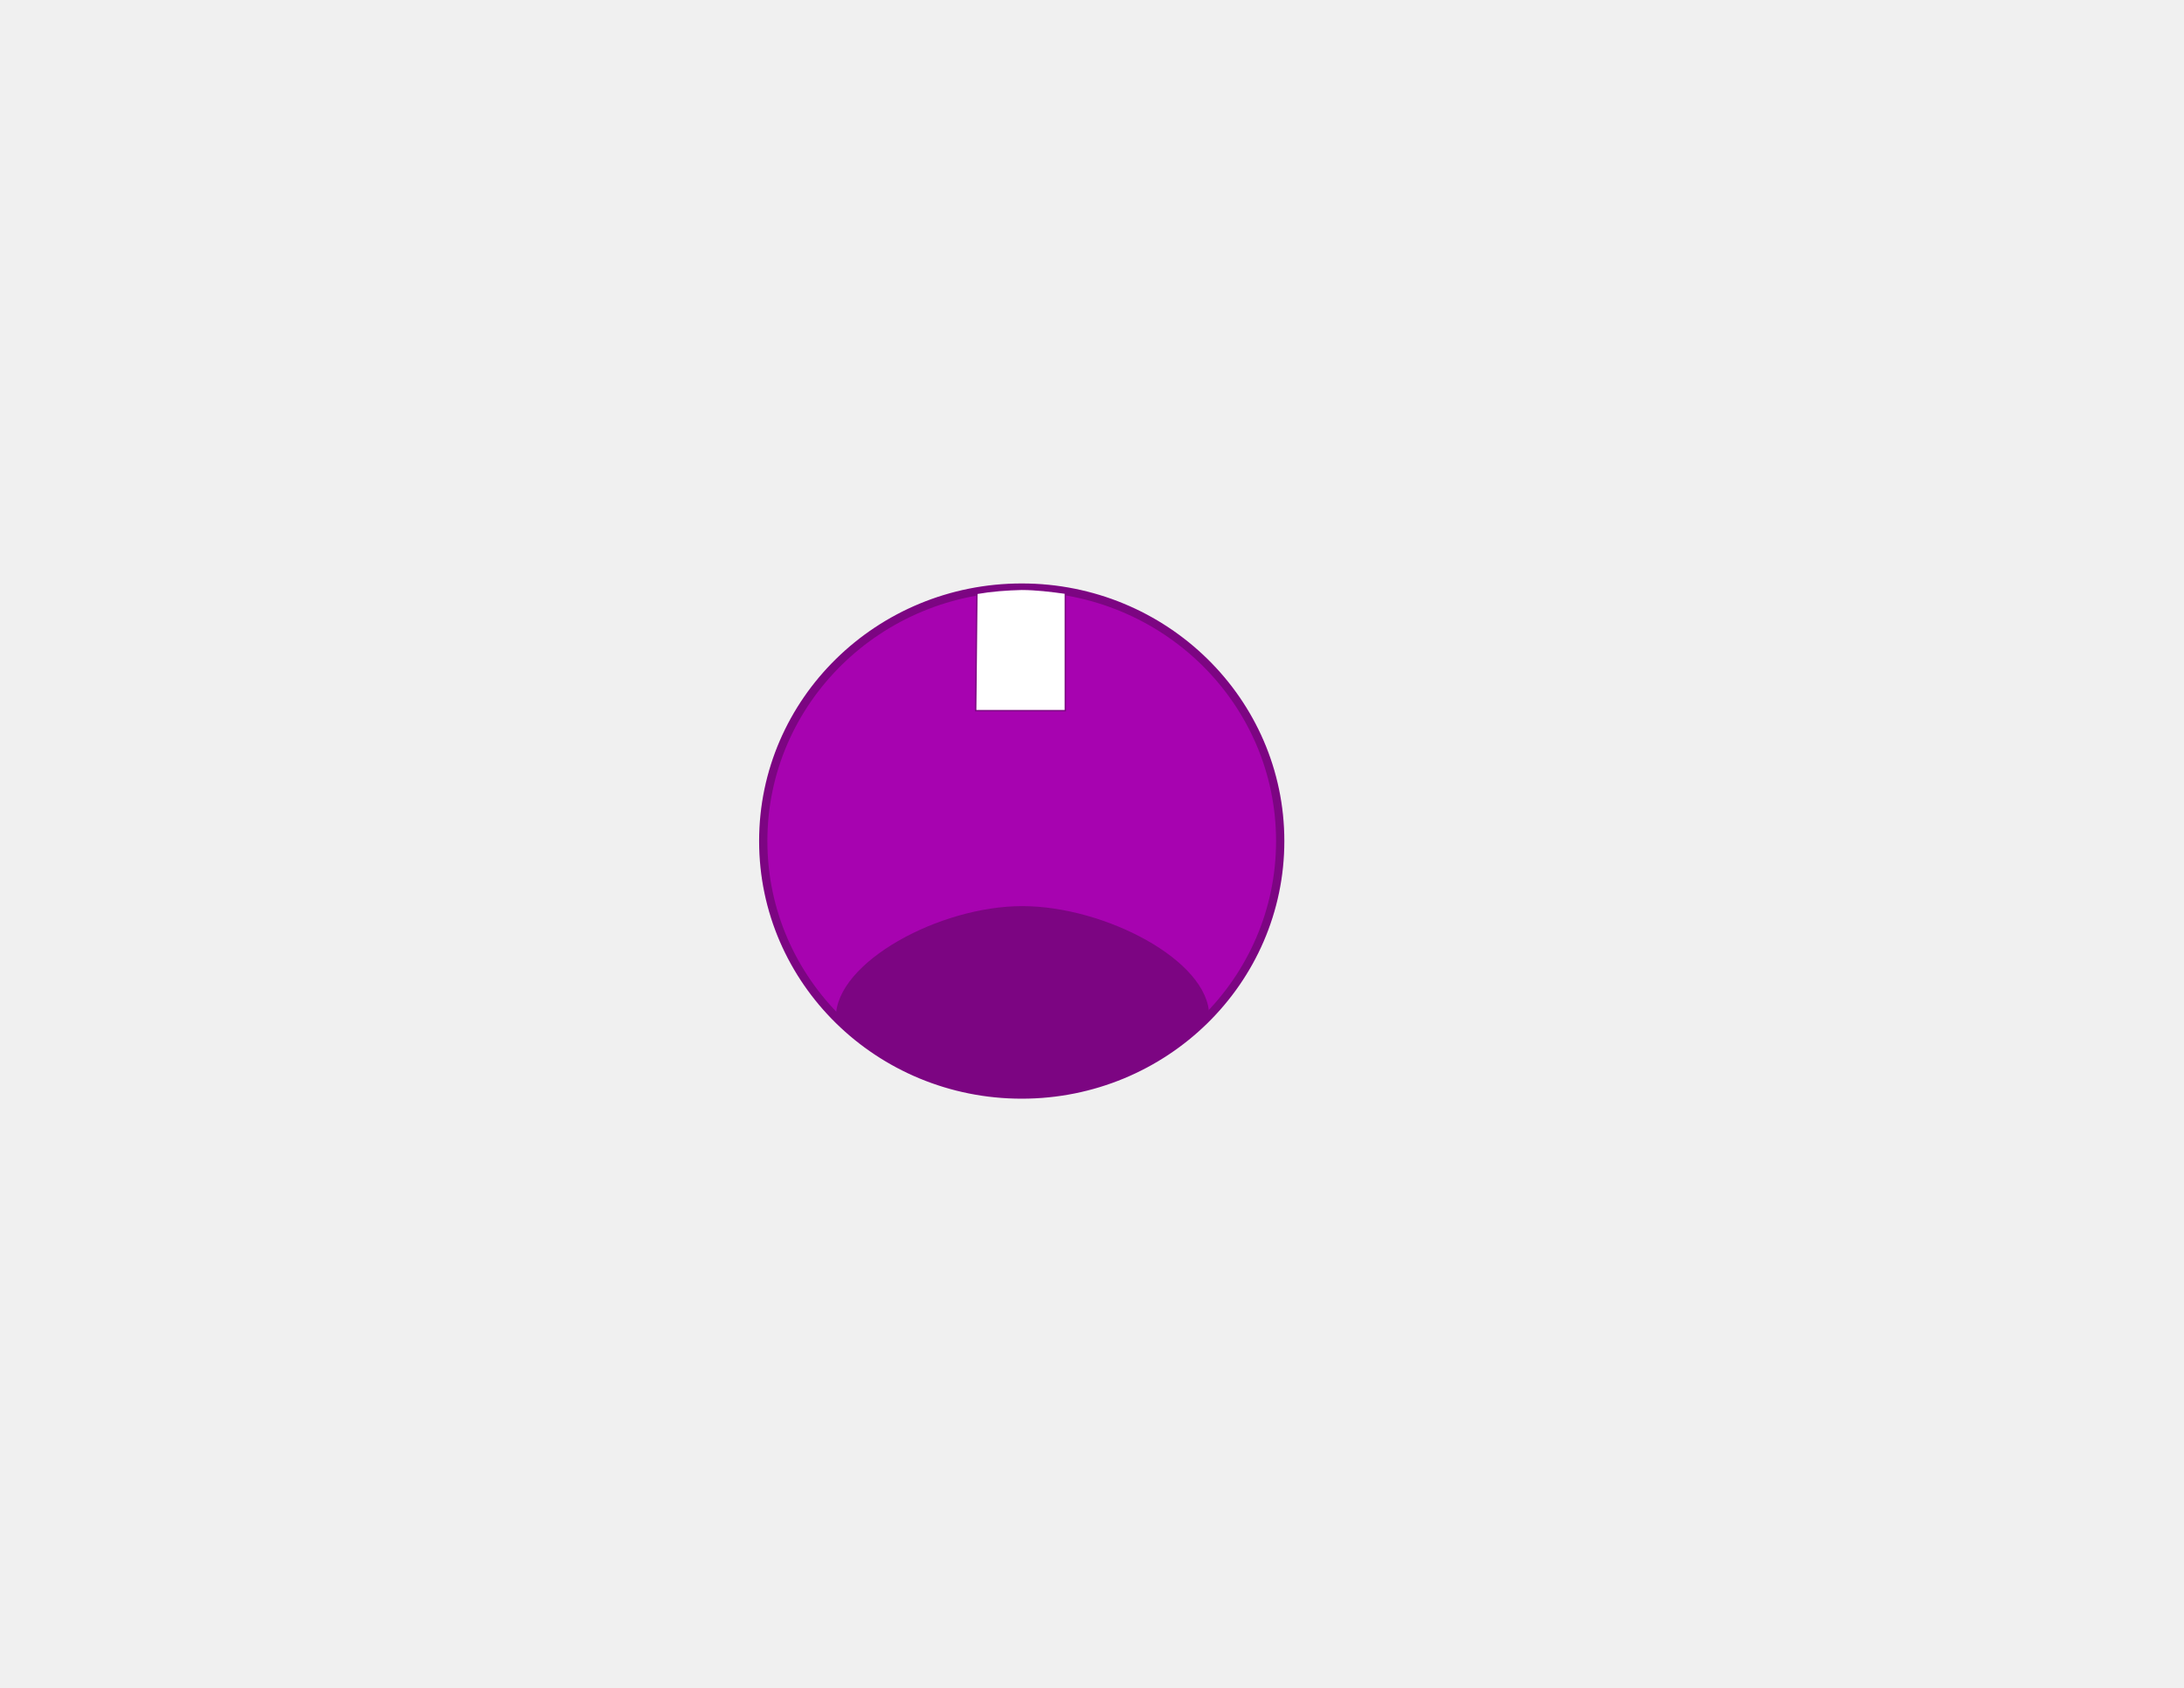
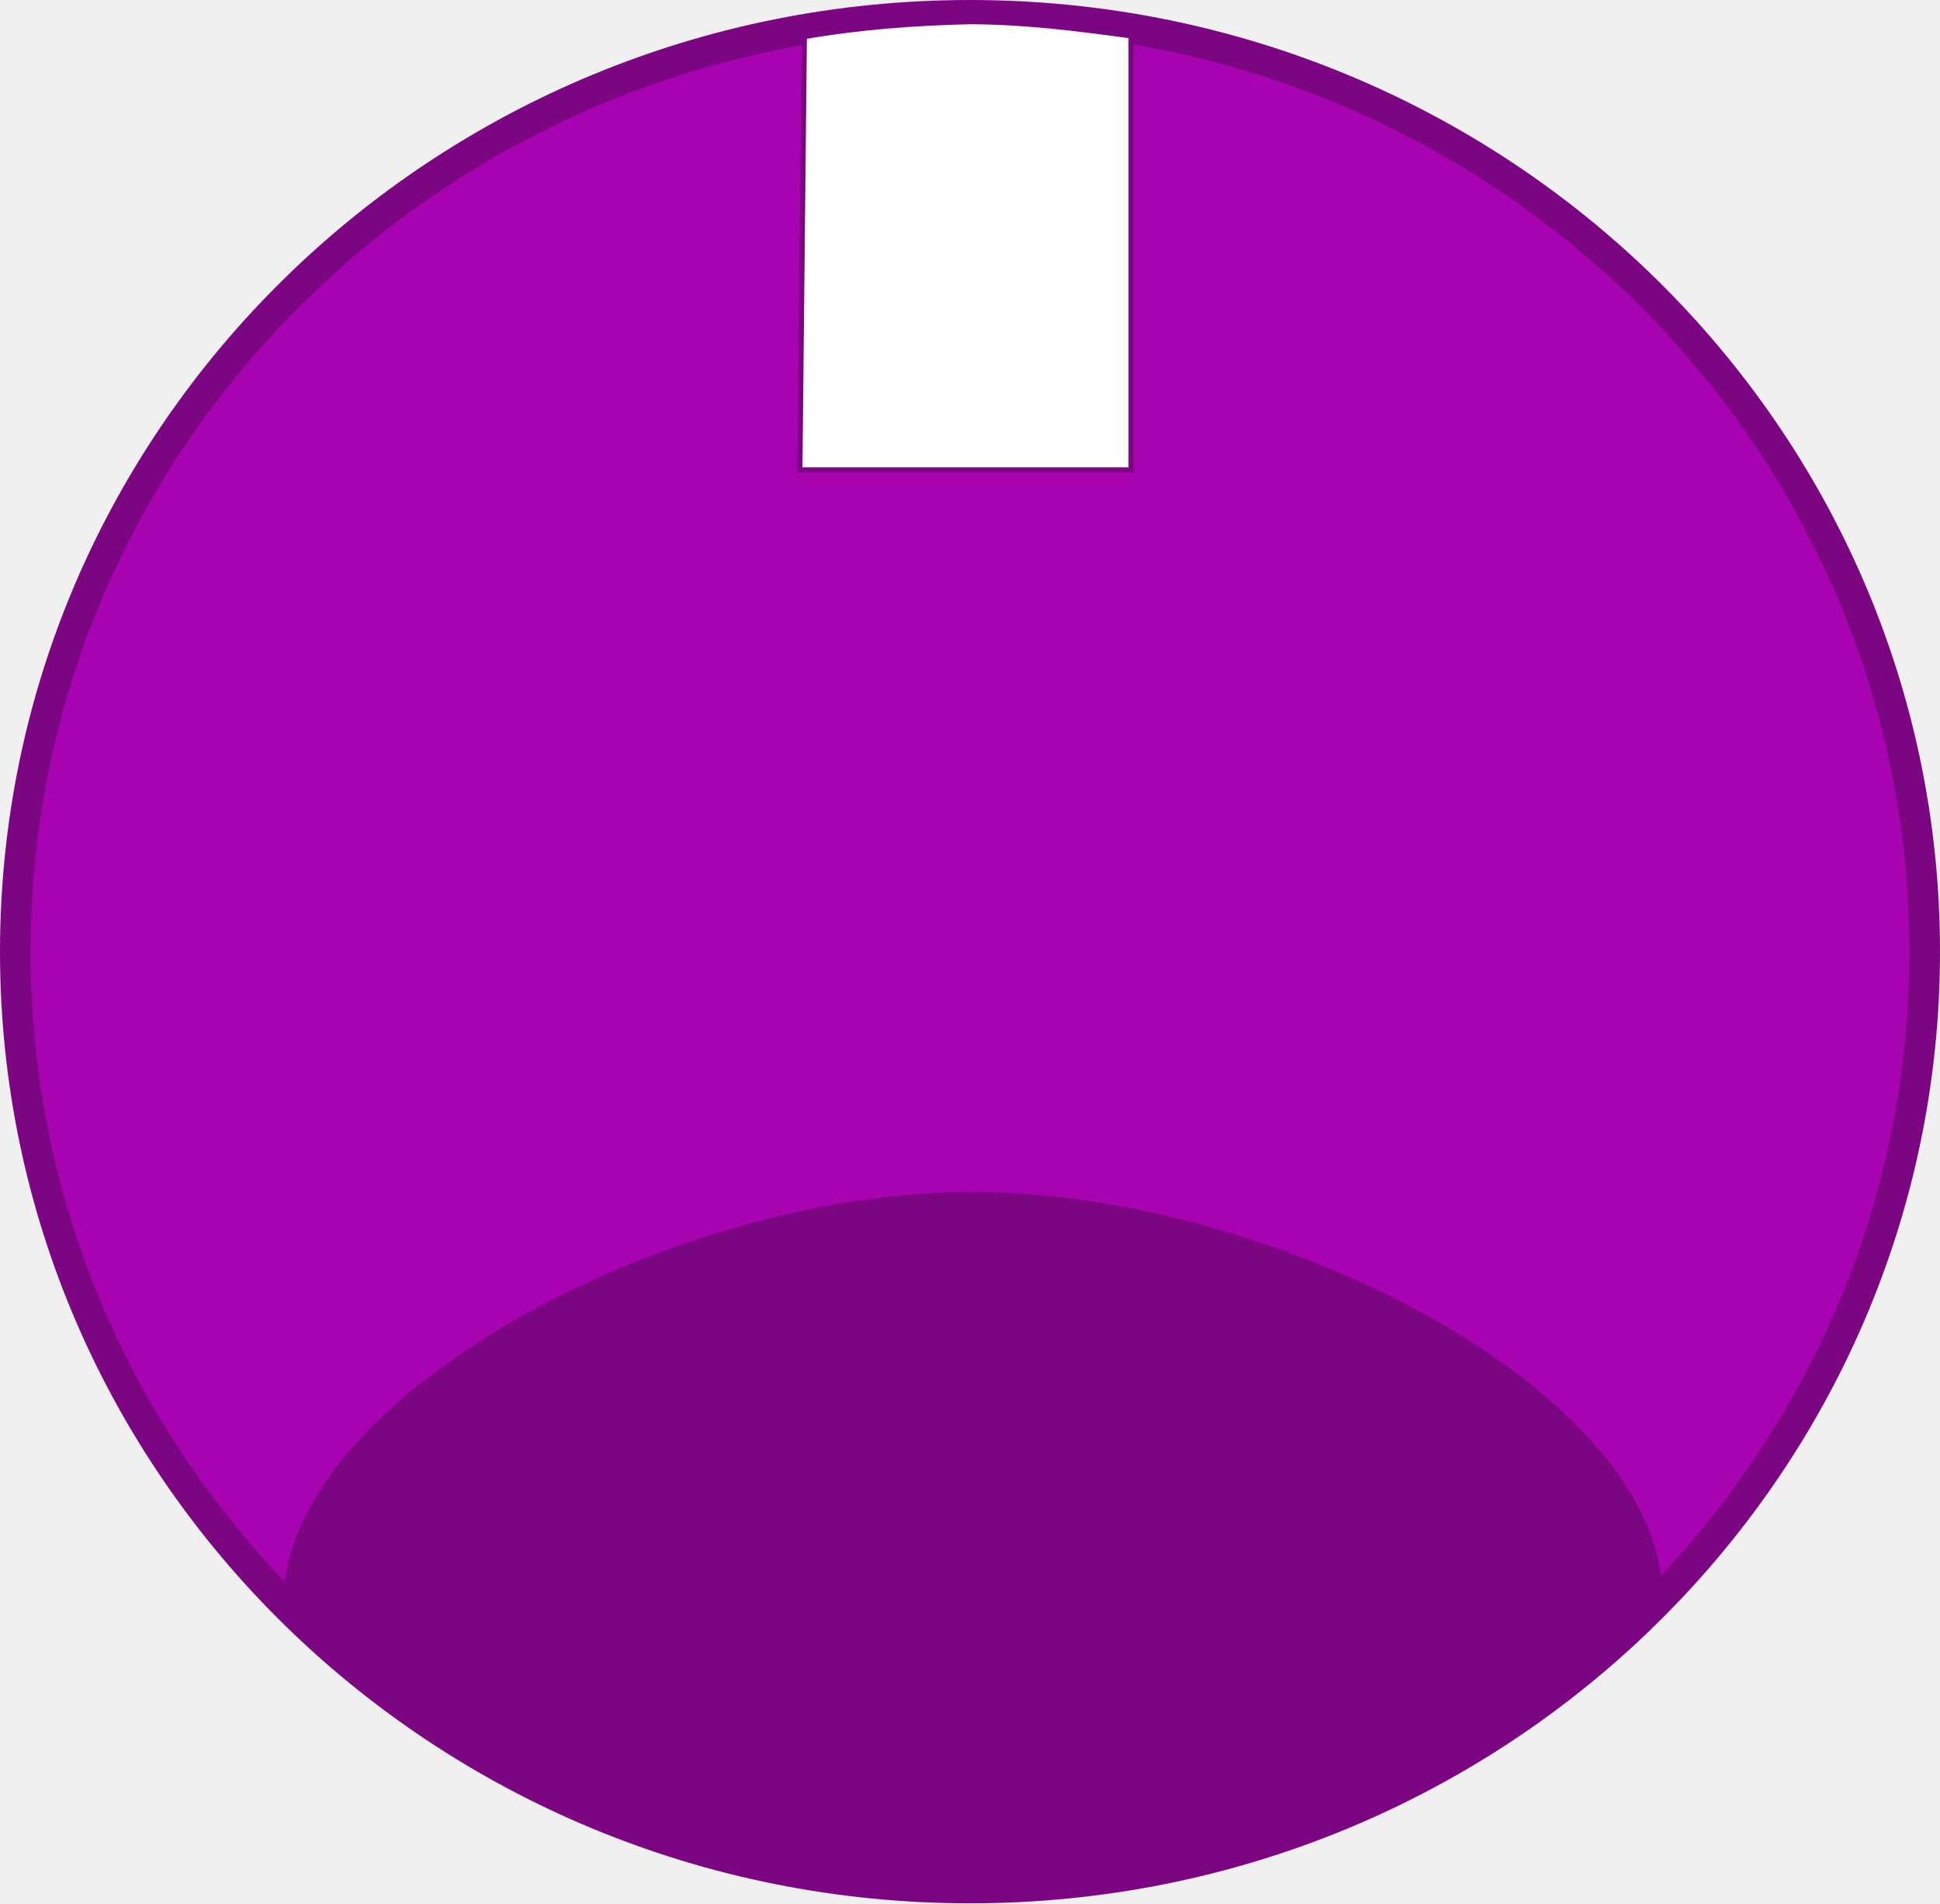
- <svg xmlns="http://www.w3.org/2000/svg" xml:space="preserve" width="100%" height="100%" version="1.1" style="shape-rendering:geometricPrecision; text-rendering:geometricPrecision; image-rendering:optimizeQuality; fill-rule:evenodd; clip-rule:evenodd" viewBox="0 0 11000 8500">
+ <svg xmlns="http://www.w3.org/2000/svg" xml:space="preserve" version="1.1" style="shape-rendering:geometricPrecision; text-rendering:geometricPrecision; image-rendering:optimizeQuality; fill-rule:evenodd; clip-rule:evenodd" viewBox="3823.35 2938.26 2645.39 2594.73">
  <defs>
    <style type="text/css">
   
    .str0 {stroke:#7C0582;stroke-width:41.67;stroke-miterlimit:2.613}
    .str1 {stroke:#7C0582;stroke-width:6.94;stroke-miterlimit:2.613}
    .fil2 {fill:#7C0582}
    .fil0 {fill:#A703B0}
    .fil1 {fill:white}
   
  </style>
  </defs>
  <g id="Layer_x0020_1">
    <ellipse class="fil0 str0" cx="5146.05" cy="4235.63" rx="1301.86" ry="1276.53" />
    <path class="fil1 str1" d="M4920.2 2988.24c74.88,-13.06 148.14,-18.45 225.82,-20.44 74.83,0.36 142.47,8.86 219.61,19.39l0 591.72 -451.52 0c2.03,-196.89 4.06,-393.78 6.09,-590.67z" />
    <path class="fil2" d="M5148.37 4563.21c416.24,0 941.64,274.43 941.64,551.51 -207.56,212.84 -532.92,396.8 -949.16,396.8 -436.39,-17.99 -693.68,-159.43 -930.89,-388.74 0,-277.09 522.17,-559.57 938.41,-559.57z" />
  </g>
</svg>
